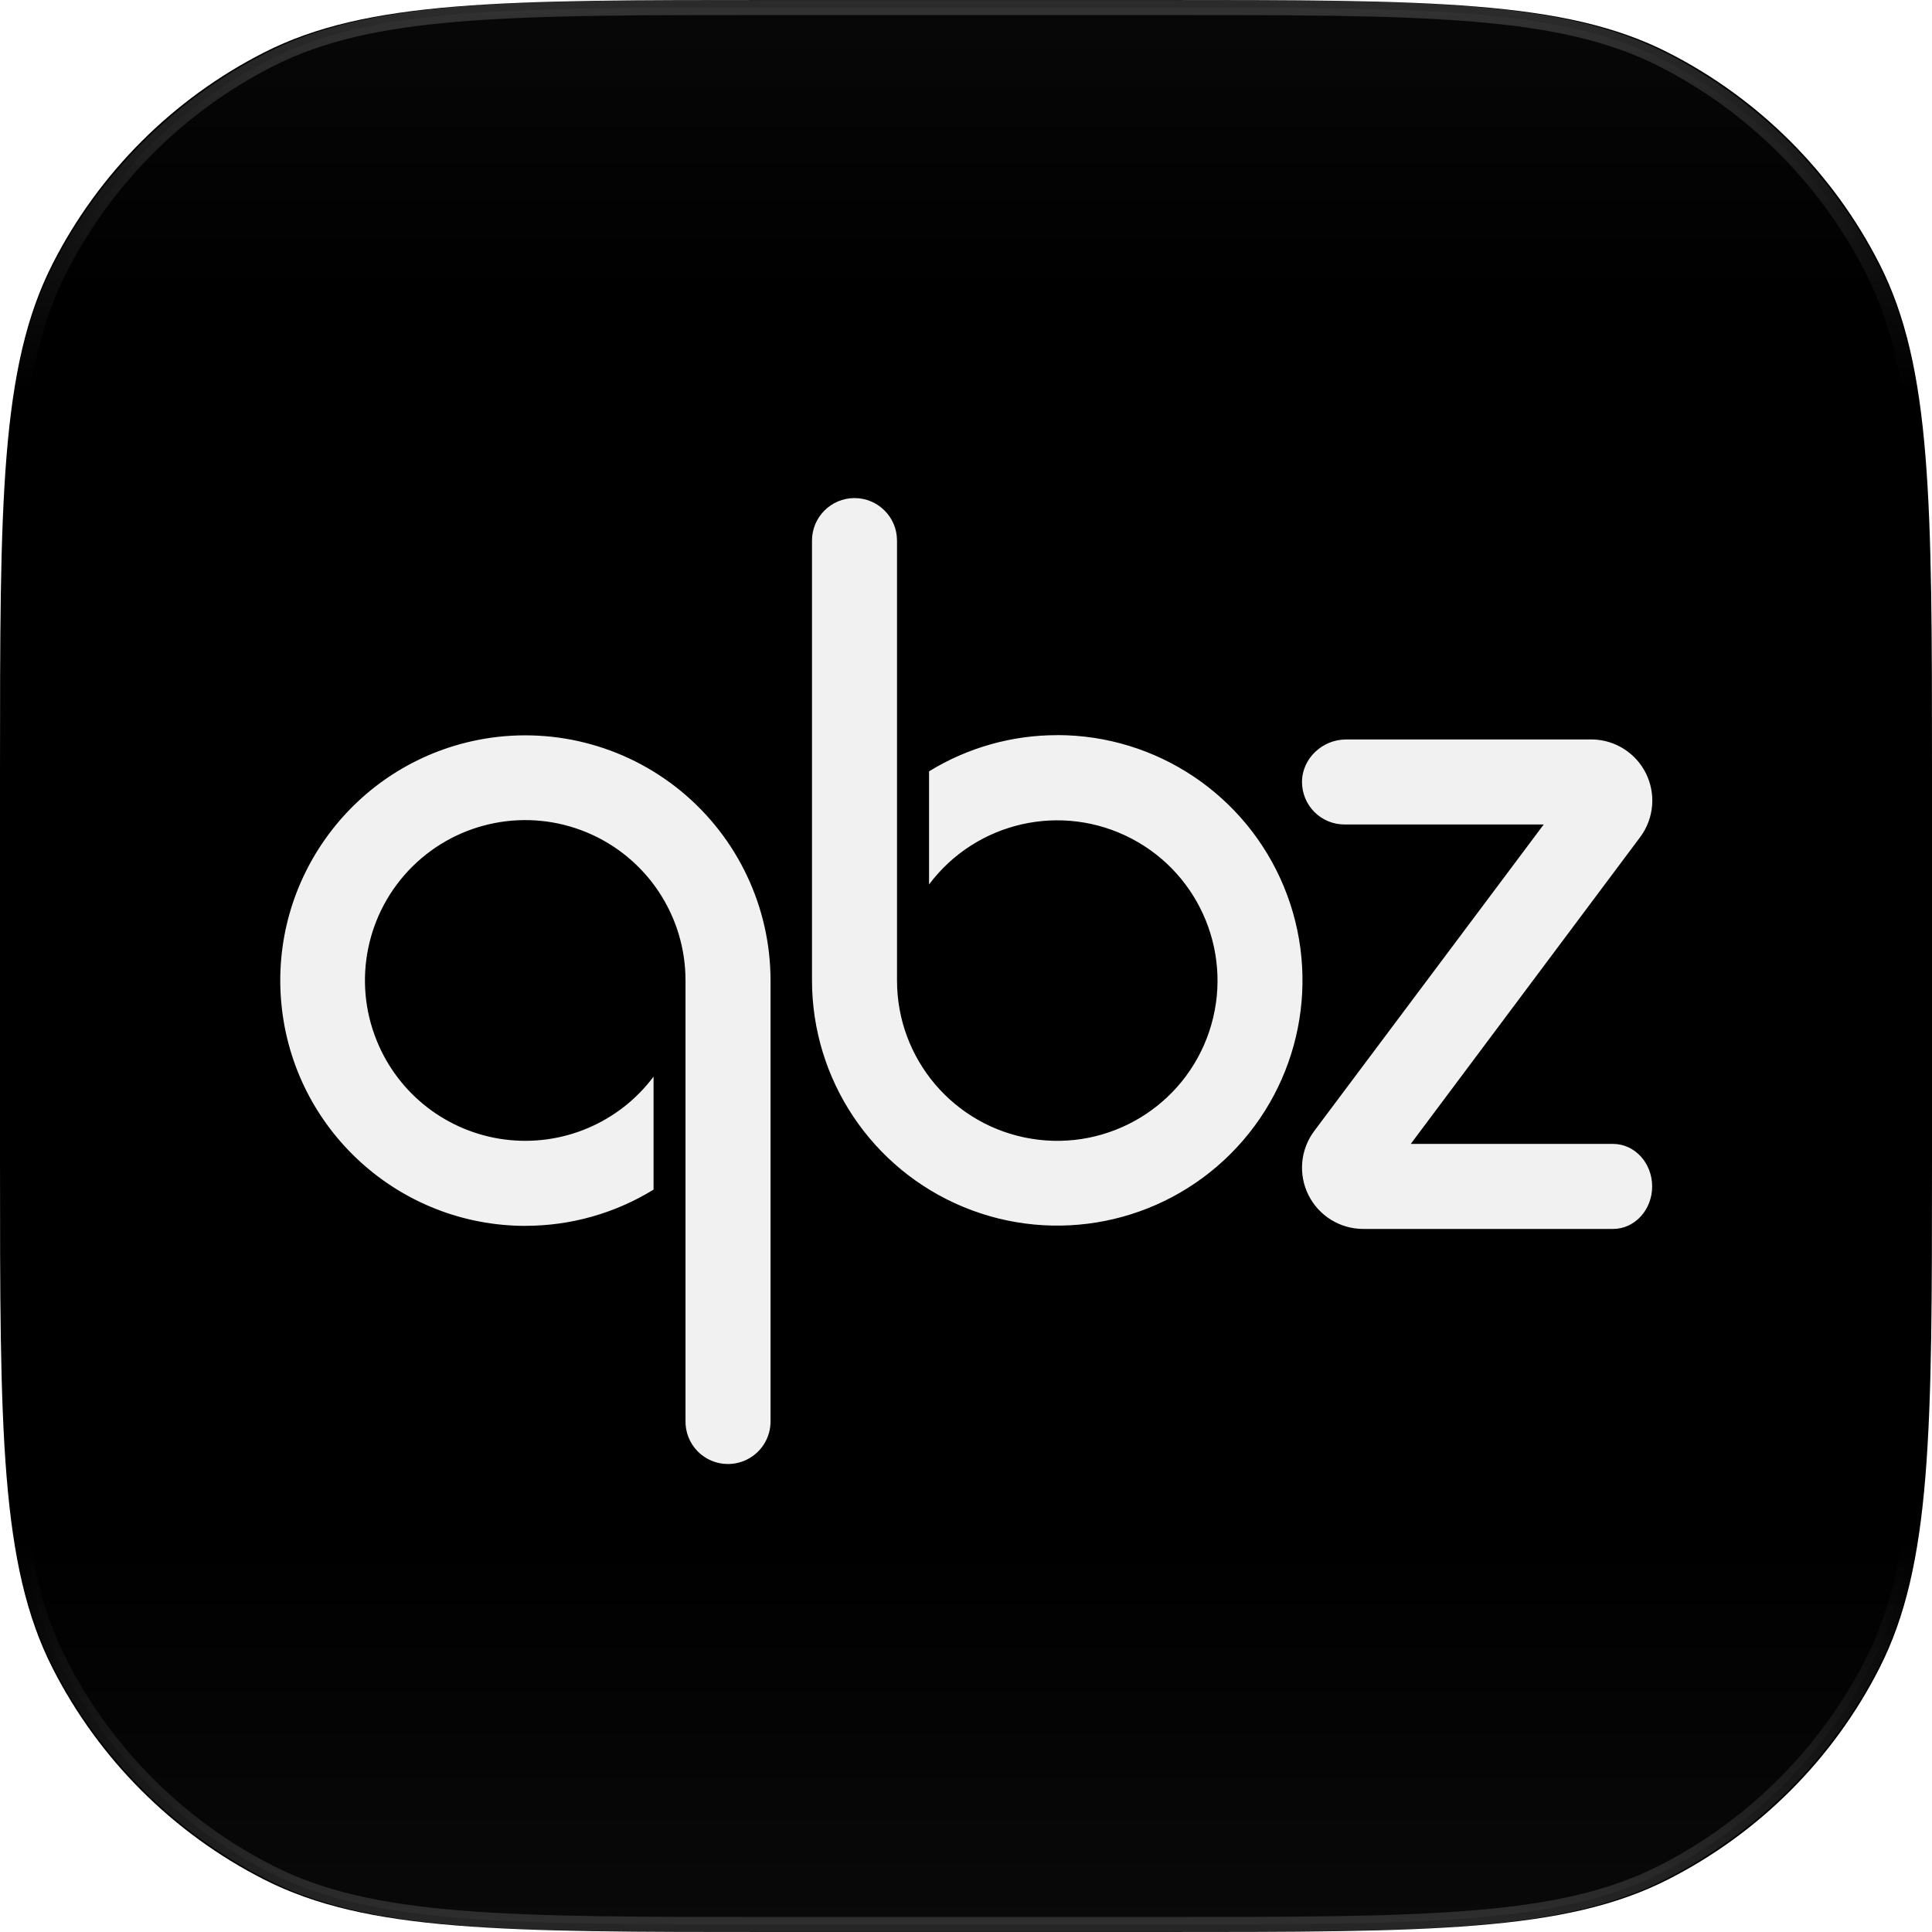
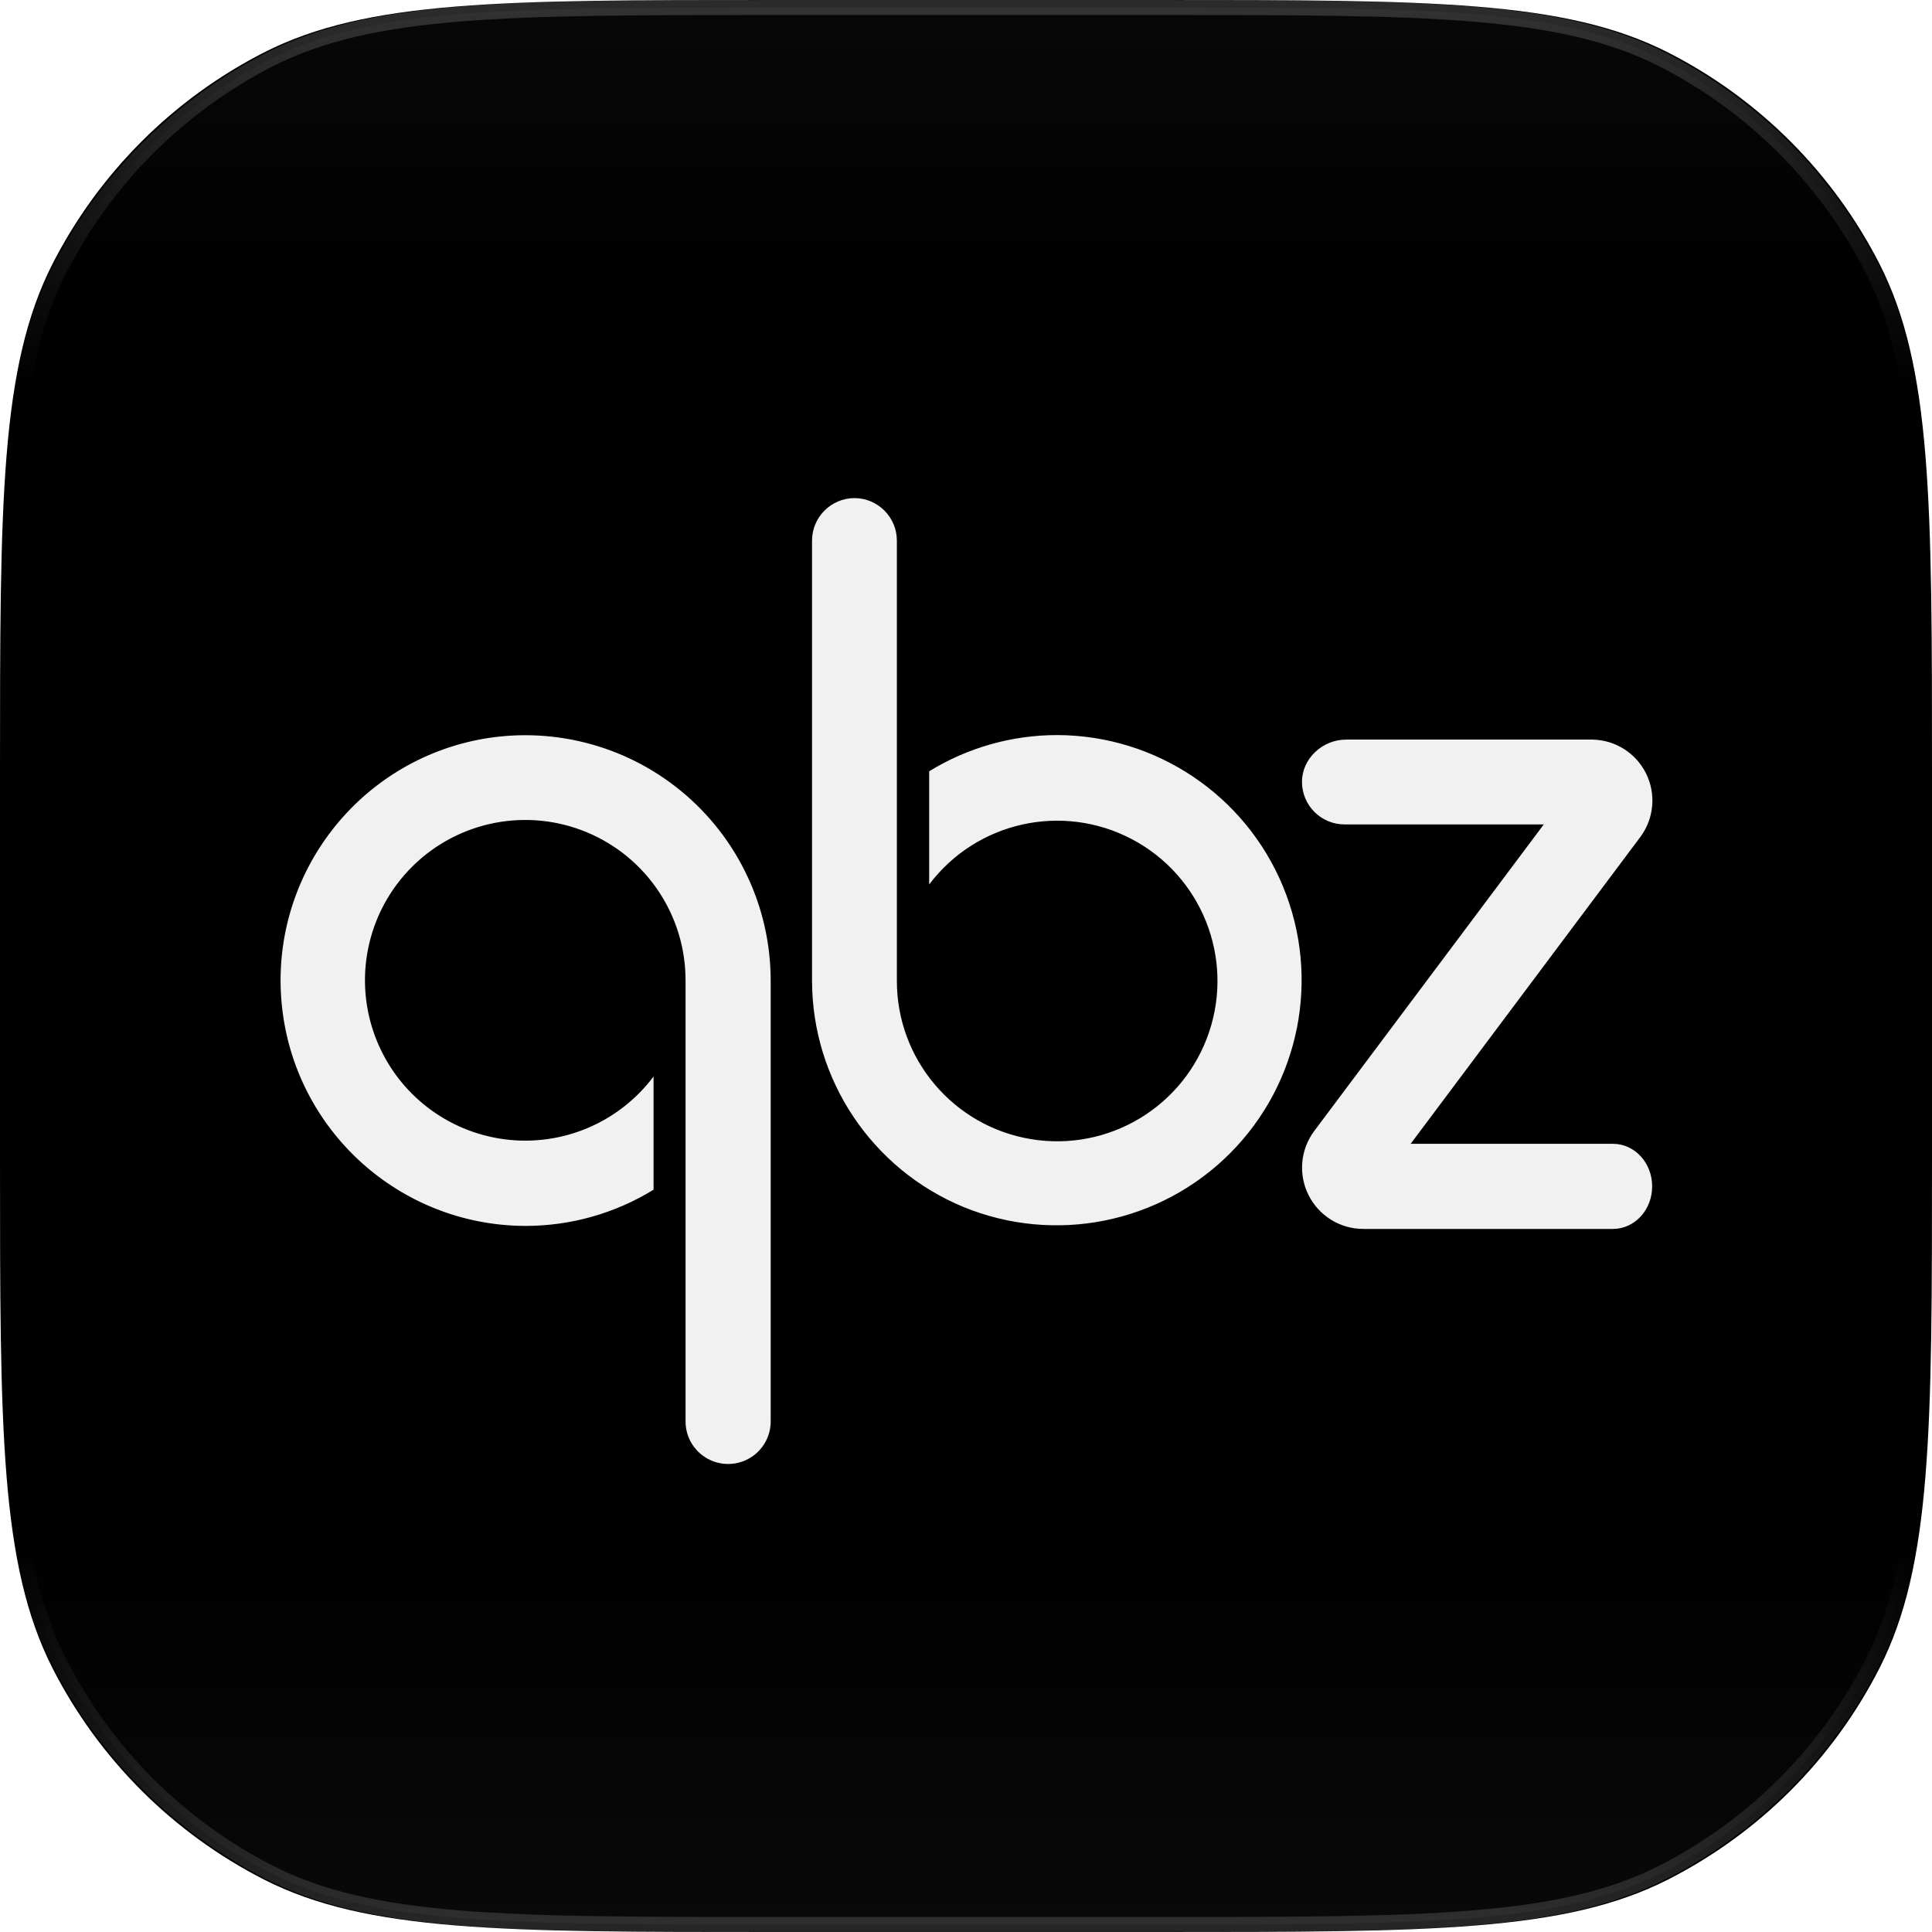
- <svg xmlns="http://www.w3.org/2000/svg" viewBox="0 0 64 64" fill="none">
-   <path d="M0 25.6C0 16.64 0 12.159 1.744 8.736C3.278 5.726 5.726 3.278 8.736 1.744C12.158 0 16.64 0 25.6 0H38.4C47.36 0 51.841 0 55.264 1.744C58.275 3.278 60.722 5.726 62.256 8.736C64 12.158 64 16.64 64 25.6V38.4C64 47.36 64 51.841 62.256 55.264C60.722 58.275 58.275 60.722 55.264 62.256C51.842 64 47.36 64 38.4 64H25.6C16.64 64 12.159 64 8.736 62.256C5.726 60.722 3.278 58.275 1.744 55.264C0 51.842 0 47.36 0 38.4V25.6Z" fill="#000" />
-   <path d="M0 25.6C0 16.64 0 12.159 1.744 8.736C3.278 5.726 5.726 3.278 8.736 1.744C12.158 0 16.64 0 25.6 0H38.4C47.36 0 51.841 0 55.264 1.744C58.275 3.278 60.722 5.726 62.256 8.736C64 12.158 64 16.64 64 25.6V38.4C64 47.36 64 51.841 62.256 55.264C60.722 58.275 58.275 60.722 55.264 62.256C51.842 64 47.36 64 38.4 64H25.6C16.64 64 12.159 64 8.736 62.256C5.726 60.722 3.278 58.275 1.744 55.264C0 51.842 0 47.36 0 38.4V25.6Z" transform="matrix(.9921875 0 0 .9921875 .25 .25)" fill="url(#z)" stroke="url(#y)" stroke-width=".5" />
-   <g transform="scale(.888889)">
-     <path fill="#f1f1f1" d="M17.792 27.579a9.142 9.142 0 0 1 10.924 8.965v16.388a1.587 1.587 0 0 1-2.721 1.15 1.58 1.58 0 0 1-.448-1.15V36.544a5.973 5.973 0 1 0-11.508 2.237 5.972 5.972 0 0 0 10.317 1.342v4.21a9.1 9.1 0 0 1-4.778 1.35l-.002.002a9.142 9.142 0 0 1-1.784-18.106m41.558-.022a2.278 2.278 0 0 1 1.792 3.616L52.575 42.63h7.539c.805 0 1.457.71 1.457 1.584 0 .876-.652 1.585-1.457 1.585H50.8a2.282 2.282 0 0 1-1.82-3.653l8.55-11.42h-7.424a1.583 1.583 0 0 1-1.584-1.584c0-.875.762-1.584 1.639-1.584zm-27.505-8.995a1.584 1.584 0 0 1 1.584 1.584v16.39a5.972 5.972 0 1 0 1.194-3.575v-4.215a9.1 9.1 0 0 1 4.779-1.349v-.002a9.14 9.14 0 1 1-3.498 17.585 9.14 9.14 0 0 1-5.643-8.444v-16.39a1.584 1.584 0 0 1 1.584-1.584" />
-   </g>
+ <svg xmlns="http://www.w3.org/2000/svg" fill="none" viewBox="0 0 64 64">
+   <use href="#p" fill="#000" />
+   <use href="#p" fill="url(#z)" stroke="url(#y)" stroke-width=".5" transform="matrix(.9921875 0 0 .9921875 .25 .25)" />
+   <path fill="#f1f1f1" d="M15.82 24.51a8.13 8.13 0 0 1 9.71 7.97V47.05a1.41 1.41 0 0 1-2.42 1.02 1.4 1.4 0 0 1-.4-1.02V32.48a5.31 5.31 0 1 0-10.23 1.99 5.31 5.31 0 0 0 9.17 1.19v3.75a8.09 8.09 0 0 1-4.25 1.2l0 0a8.13 8.13 0 0 1-1.58-16.1m36.94-.01a2.02 2.02 0 0 1 1.59 3.21L46.73 37.89h6.7c.72 0 1.3.63 1.3 1.41 0 .78-.58 1.41-1.3 1.41H45.16a2.03 2.03 0 0 1-1.62-3.25l7.6-10.15h-6.6a1.41 1.41 0 0 1-1.41-1.41c0-.77.68-1.4 1.46-1.4zm-24.45-8a1.41 1.41 0 0 1 1.4 1.41V32.48a5.31 5.31 0 1 0 1.07-3.18V25.55a8.09 8.09 0 0 1 4.24-1.2l0 0a8.12 8.12 0 1 1-3.11 15.63 8.12 8.12 0 0 1-5.01-7.5V17.91a1.41 1.41 0 0 1 1.41-1.41" />
  <defs>
-     <linearGradient id="y" x1="0" y1="0" x2="0" y2="64" gradientUnits="userSpaceOnUse">
+     <path id="p" d="M0 25.6C0 16.64 0 12.16 1.74 8.74c1.54-3.01 3.99-5.46 7-7C12.16 0 16.64 0 25.6 0H38.4c8.96 0 13.44 0 16.86 1.74 3.02 1.54 5.46 3.99 7 7C64 12.16 64 16.64 64 25.6V38.4c0 8.96 0 13.44-1.74 16.86-1.54 3.02-3.98 5.46-7 7C51.84 64 47.36 64 38.4 64H25.6c-8.96 0-13.44 0-16.86-1.74-3.01-1.54-5.46-3.98-7-7C0 51.84 0 47.36 0 38.4V25.6z" />
+     <linearGradient id="y" x1="0" x2="0" y1="0" y2="64" gradientUnits="userSpaceOnUse">
      <stop stop-color="#fff" stop-opacity=".17" />
      <stop offset=".2" stop-color="#fff" stop-opacity="0" />
      <stop offset=".8" stop-color="#fff" stop-opacity="0" />
      <stop offset="1" stop-color="#fff" stop-opacity=".15" />
    </linearGradient>
-     <linearGradient id="z" x1="0" y1="0" x2="0" y2="64" gradientUnits="userSpaceOnUse">
+     <linearGradient id="z" x1="0" x2="0" y1="0" y2="64" gradientUnits="userSpaceOnUse">
      <stop stop-color="#fff" stop-opacity=".03" />
      <stop offset=".15" stop-color="#fff" stop-opacity="0" />
      <stop offset=".8" stop-color="#fff" stop-opacity="0" />
      <stop offset="1" stop-color="#fff" stop-opacity=".035" />
    </linearGradient>
  </defs>
</svg>
